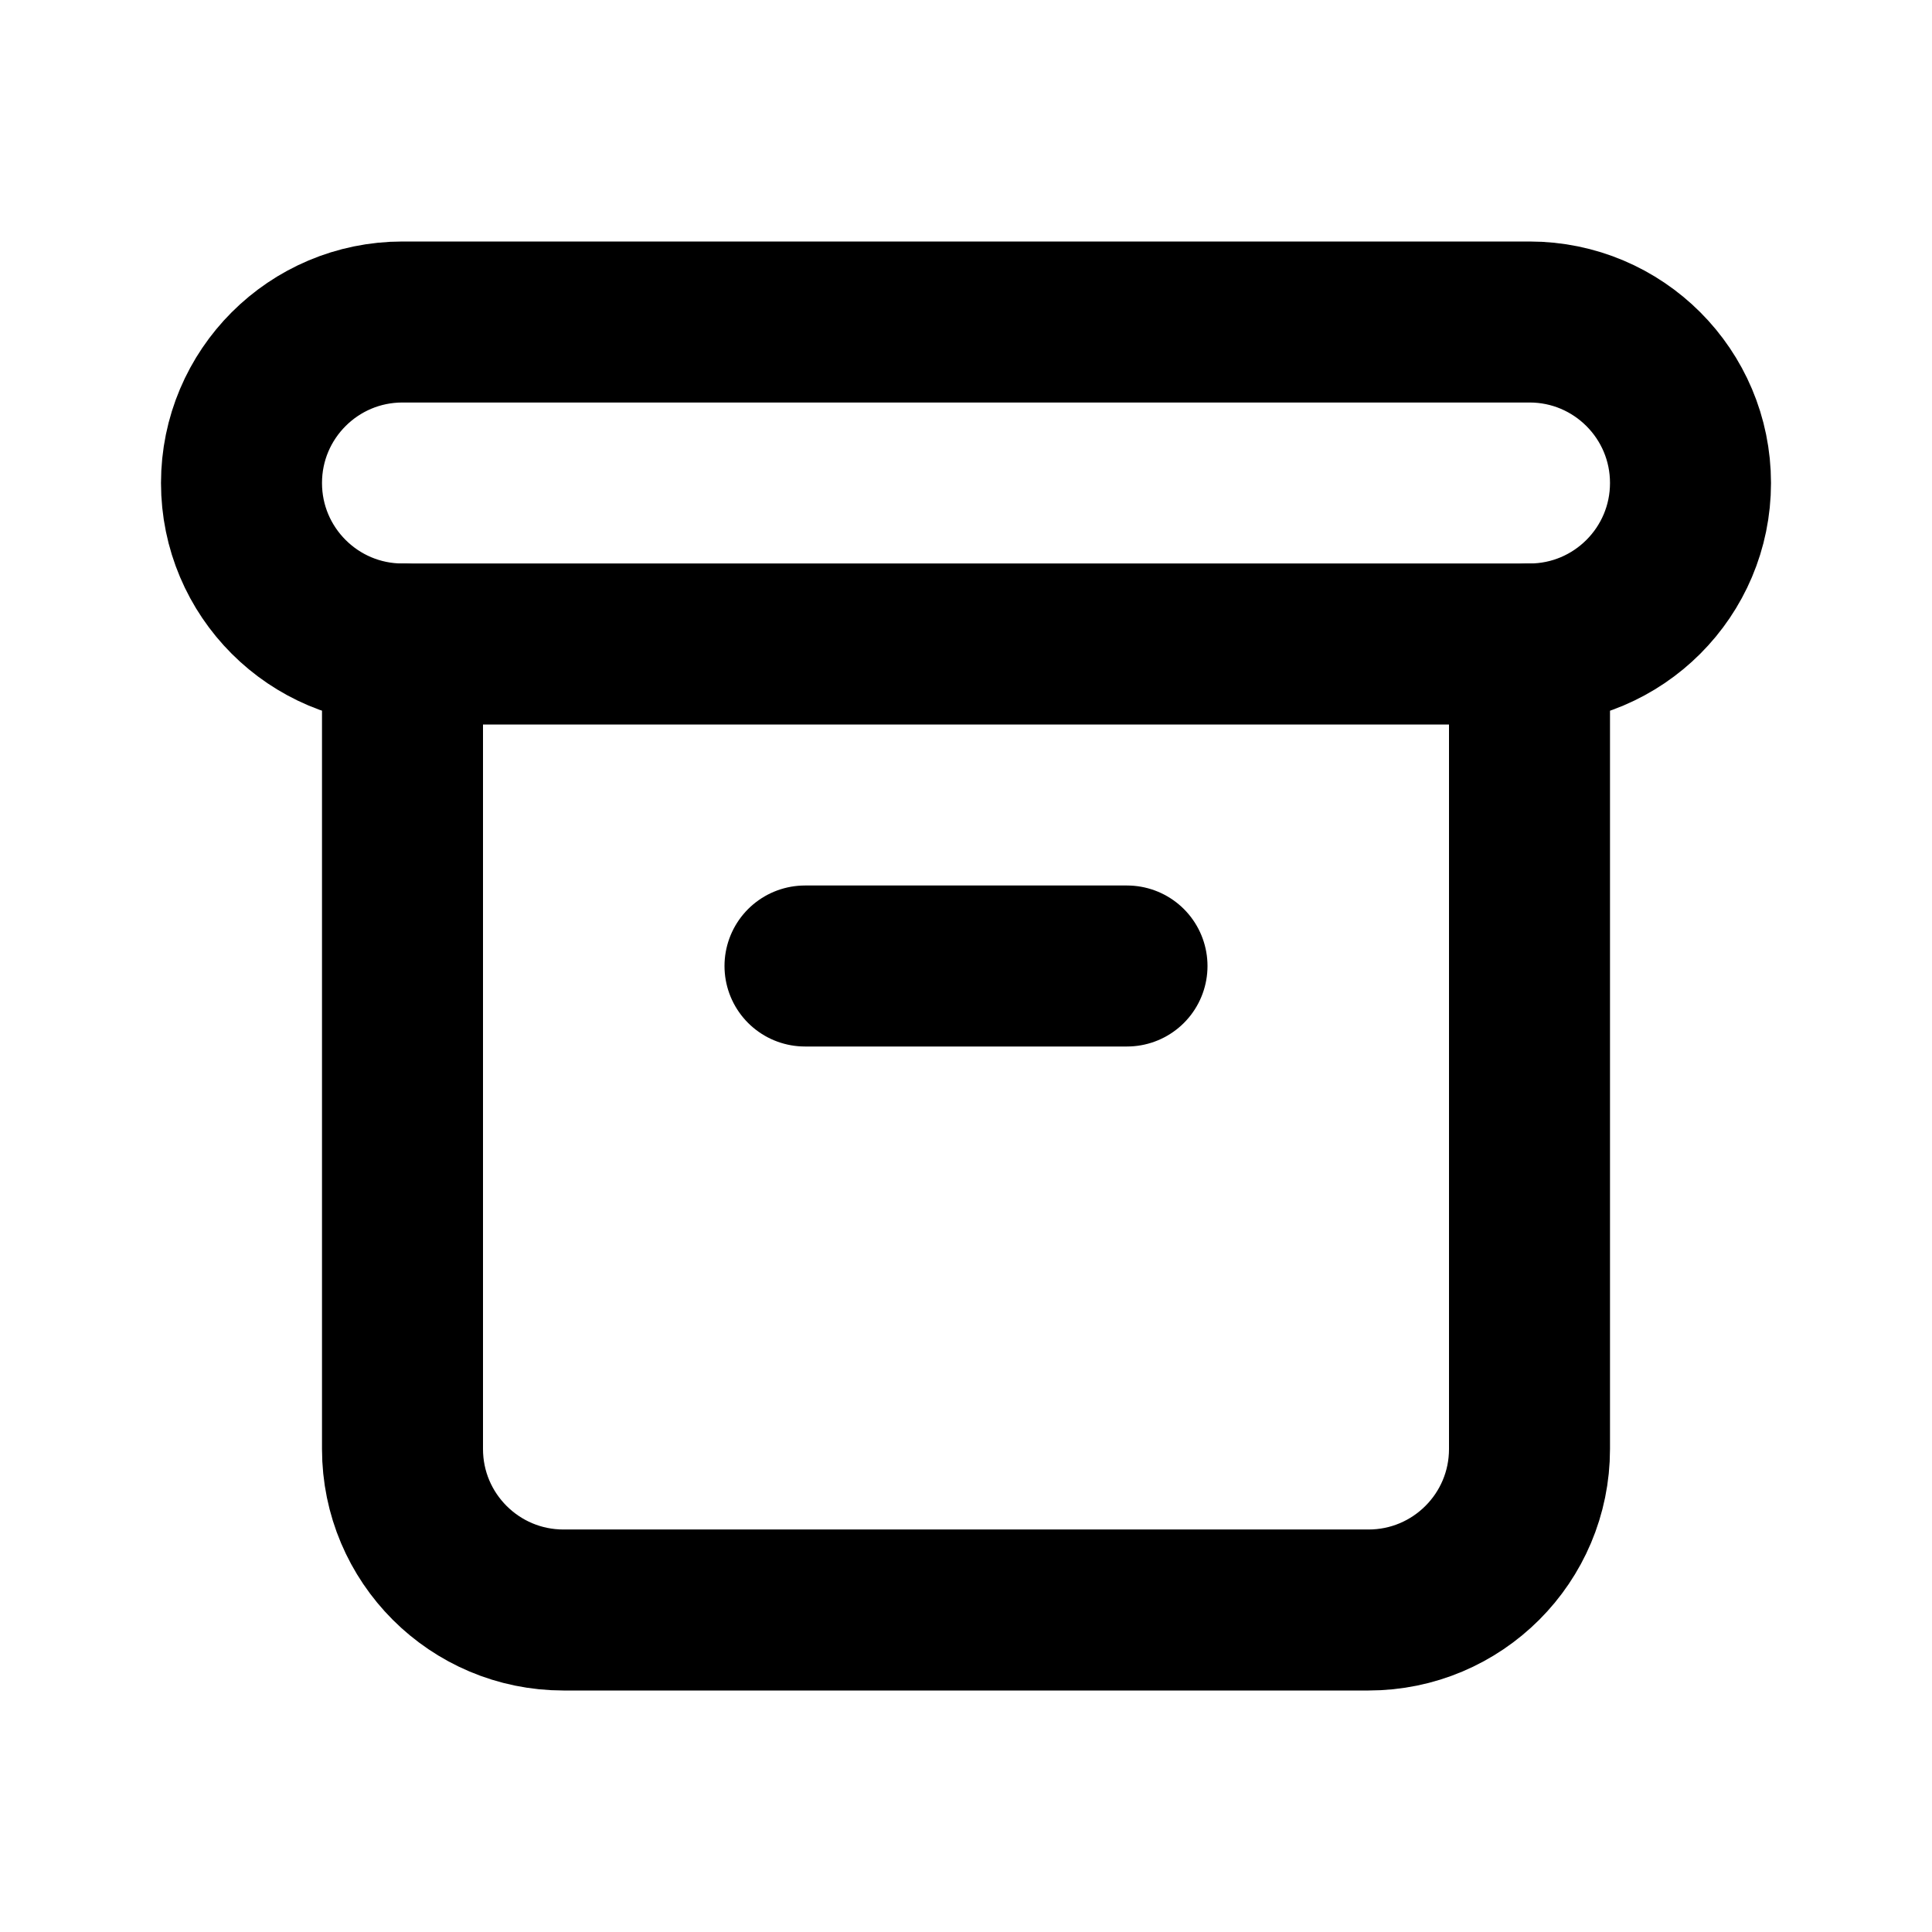
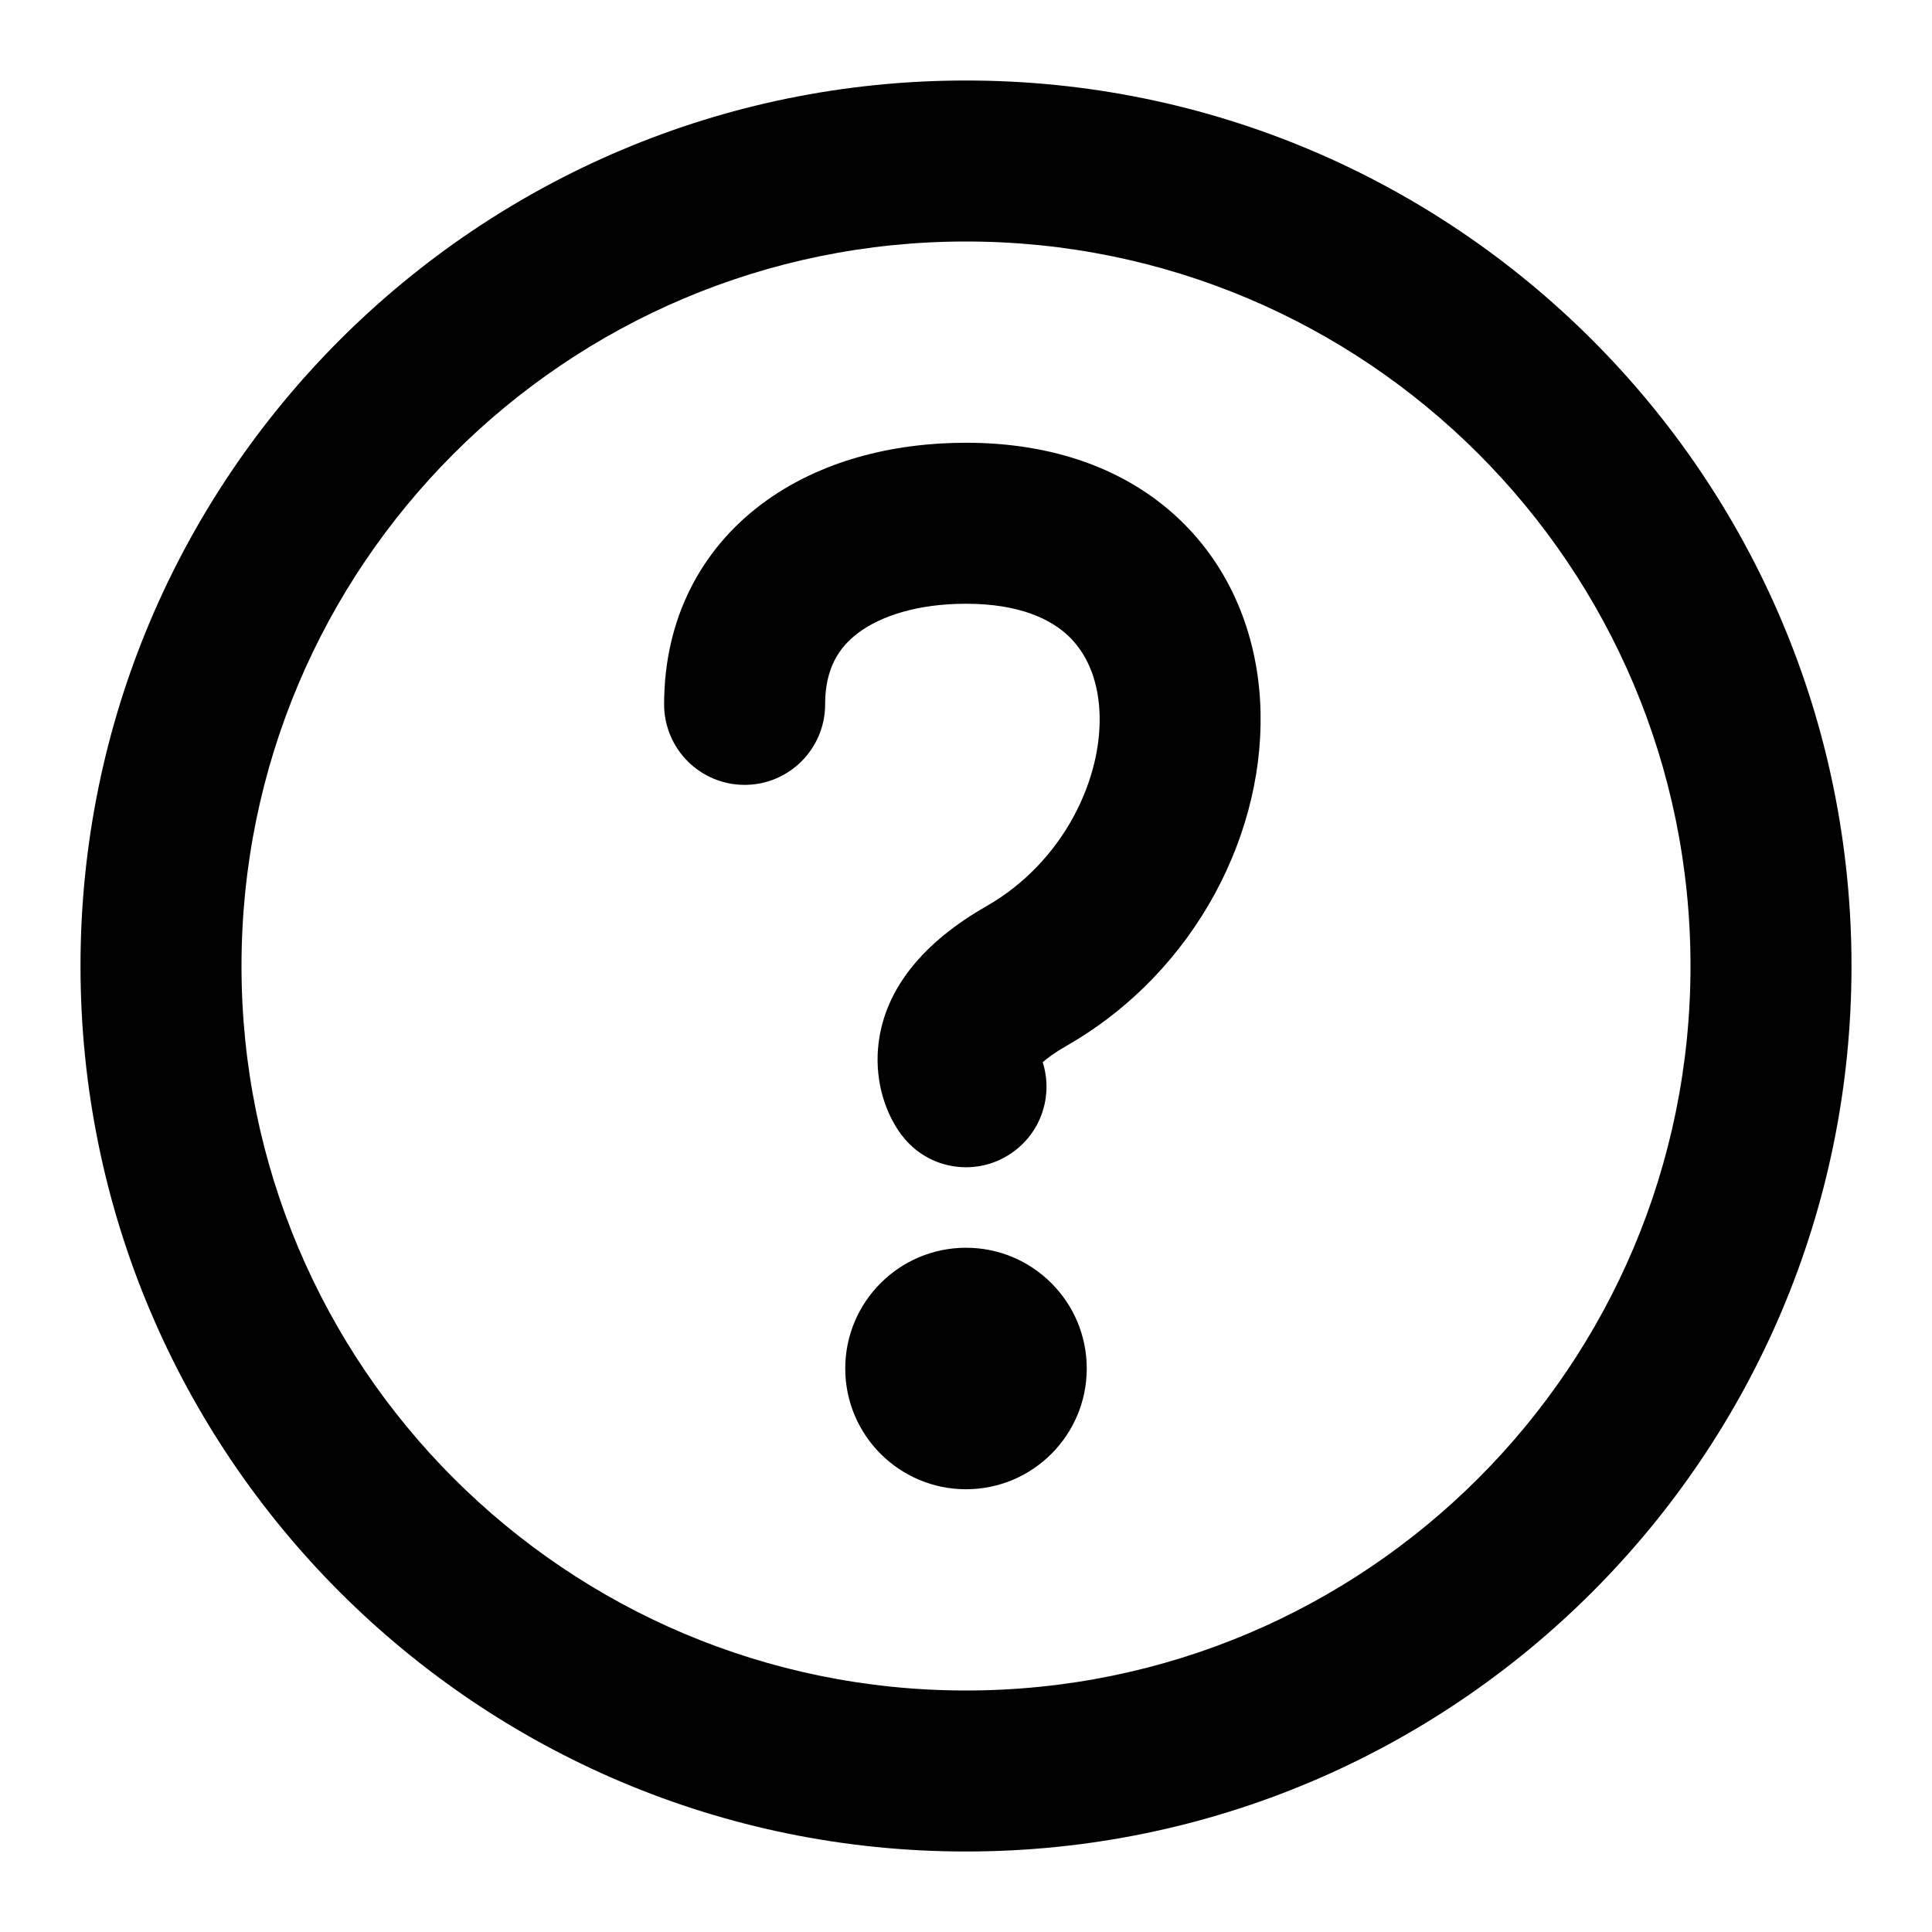
- <svg xmlns="http://www.w3.org/2000/svg" width="24" height="24" viewBox="0 0 24 24" fill="none" stroke="currentColor" stroke-width="2" stroke-linecap="round" stroke-linejoin="round" class="icon icon-tabler icons-tabler-outline icon-tabler-archive">
-   <path stroke="none" d="M0 0h24v24H0z" fill="none" />
-   <path d="M3 6a2 2 0 0 1 2 -2h14a2 2 0 0 1 2 2a2 2 0 0 1 -2 2h-14a2 2 0 0 1 -2 -2" />
-   <path d="M5 8v10a2 2 0 0 0 2 2h10a2 2 0 0 0 2 -2v-10" />
-   <path d="M10 12l4 0" />
+ <svg xmlns="http://www.w3.org/2000/svg" width="800px" height="800px" viewBox="0 0 24 24" fill="none">
+   <path fill-rule="evenodd" clip-rule="evenodd" d="M10.661 7.862C10.414 8.047 10.25 8.313 10.25 8.75C10.25 9.302 9.802 9.75 9.25 9.75C8.698 9.75 8.25 9.302 8.25 8.75C8.25 7.687 8.708 6.828 9.46 6.263C10.179 5.723 11.097 5.5 12 5.5C13.078 5.5 13.987 5.824 14.644 6.445C15.295 7.061 15.605 7.881 15.653 8.7C15.748 10.304 14.864 12.069 13.246 12.993C13.099 13.077 13.008 13.146 12.953 13.196C13.078 13.589 12.951 14.034 12.603 14.297C12.163 14.631 11.536 14.544 11.203 14.103C11.203 14.103 11.203 14.104 11.202 14.102L11.2 14.101C10.961 13.778 10.865 13.355 10.914 12.959C10.997 12.277 11.473 11.703 12.254 11.257C13.216 10.707 13.707 9.659 13.657 8.819C13.633 8.416 13.49 8.107 13.27 7.898C13.054 7.695 12.672 7.5 12 7.5C11.398 7.5 10.941 7.652 10.661 7.862Z" fill="#000000" />
+   <path d="M12 18.5C12.828 18.5 13.5 17.828 13.5 17C13.5 16.172 12.828 15.5 12 15.5C11.172 15.5 10.5 16.172 10.5 17C10.5 17.828 11.172 18.5 12 18.5Z" fill="#000000" />
+   <path fill-rule="evenodd" clip-rule="evenodd" d="M1 12C1 5.925 5.925 1 12 1C18.075 1 23 5.925 23 12C23 18.075 18.075 23 12 23C5.925 23 1 18.075 1 12ZM12 3C7.029 3 3 7.029 3 12C3 16.971 7.029 21 12 21C16.971 21 21 16.971 21 12C21 7.029 16.971 3 12 3Z" fill="#000000" />
</svg>
